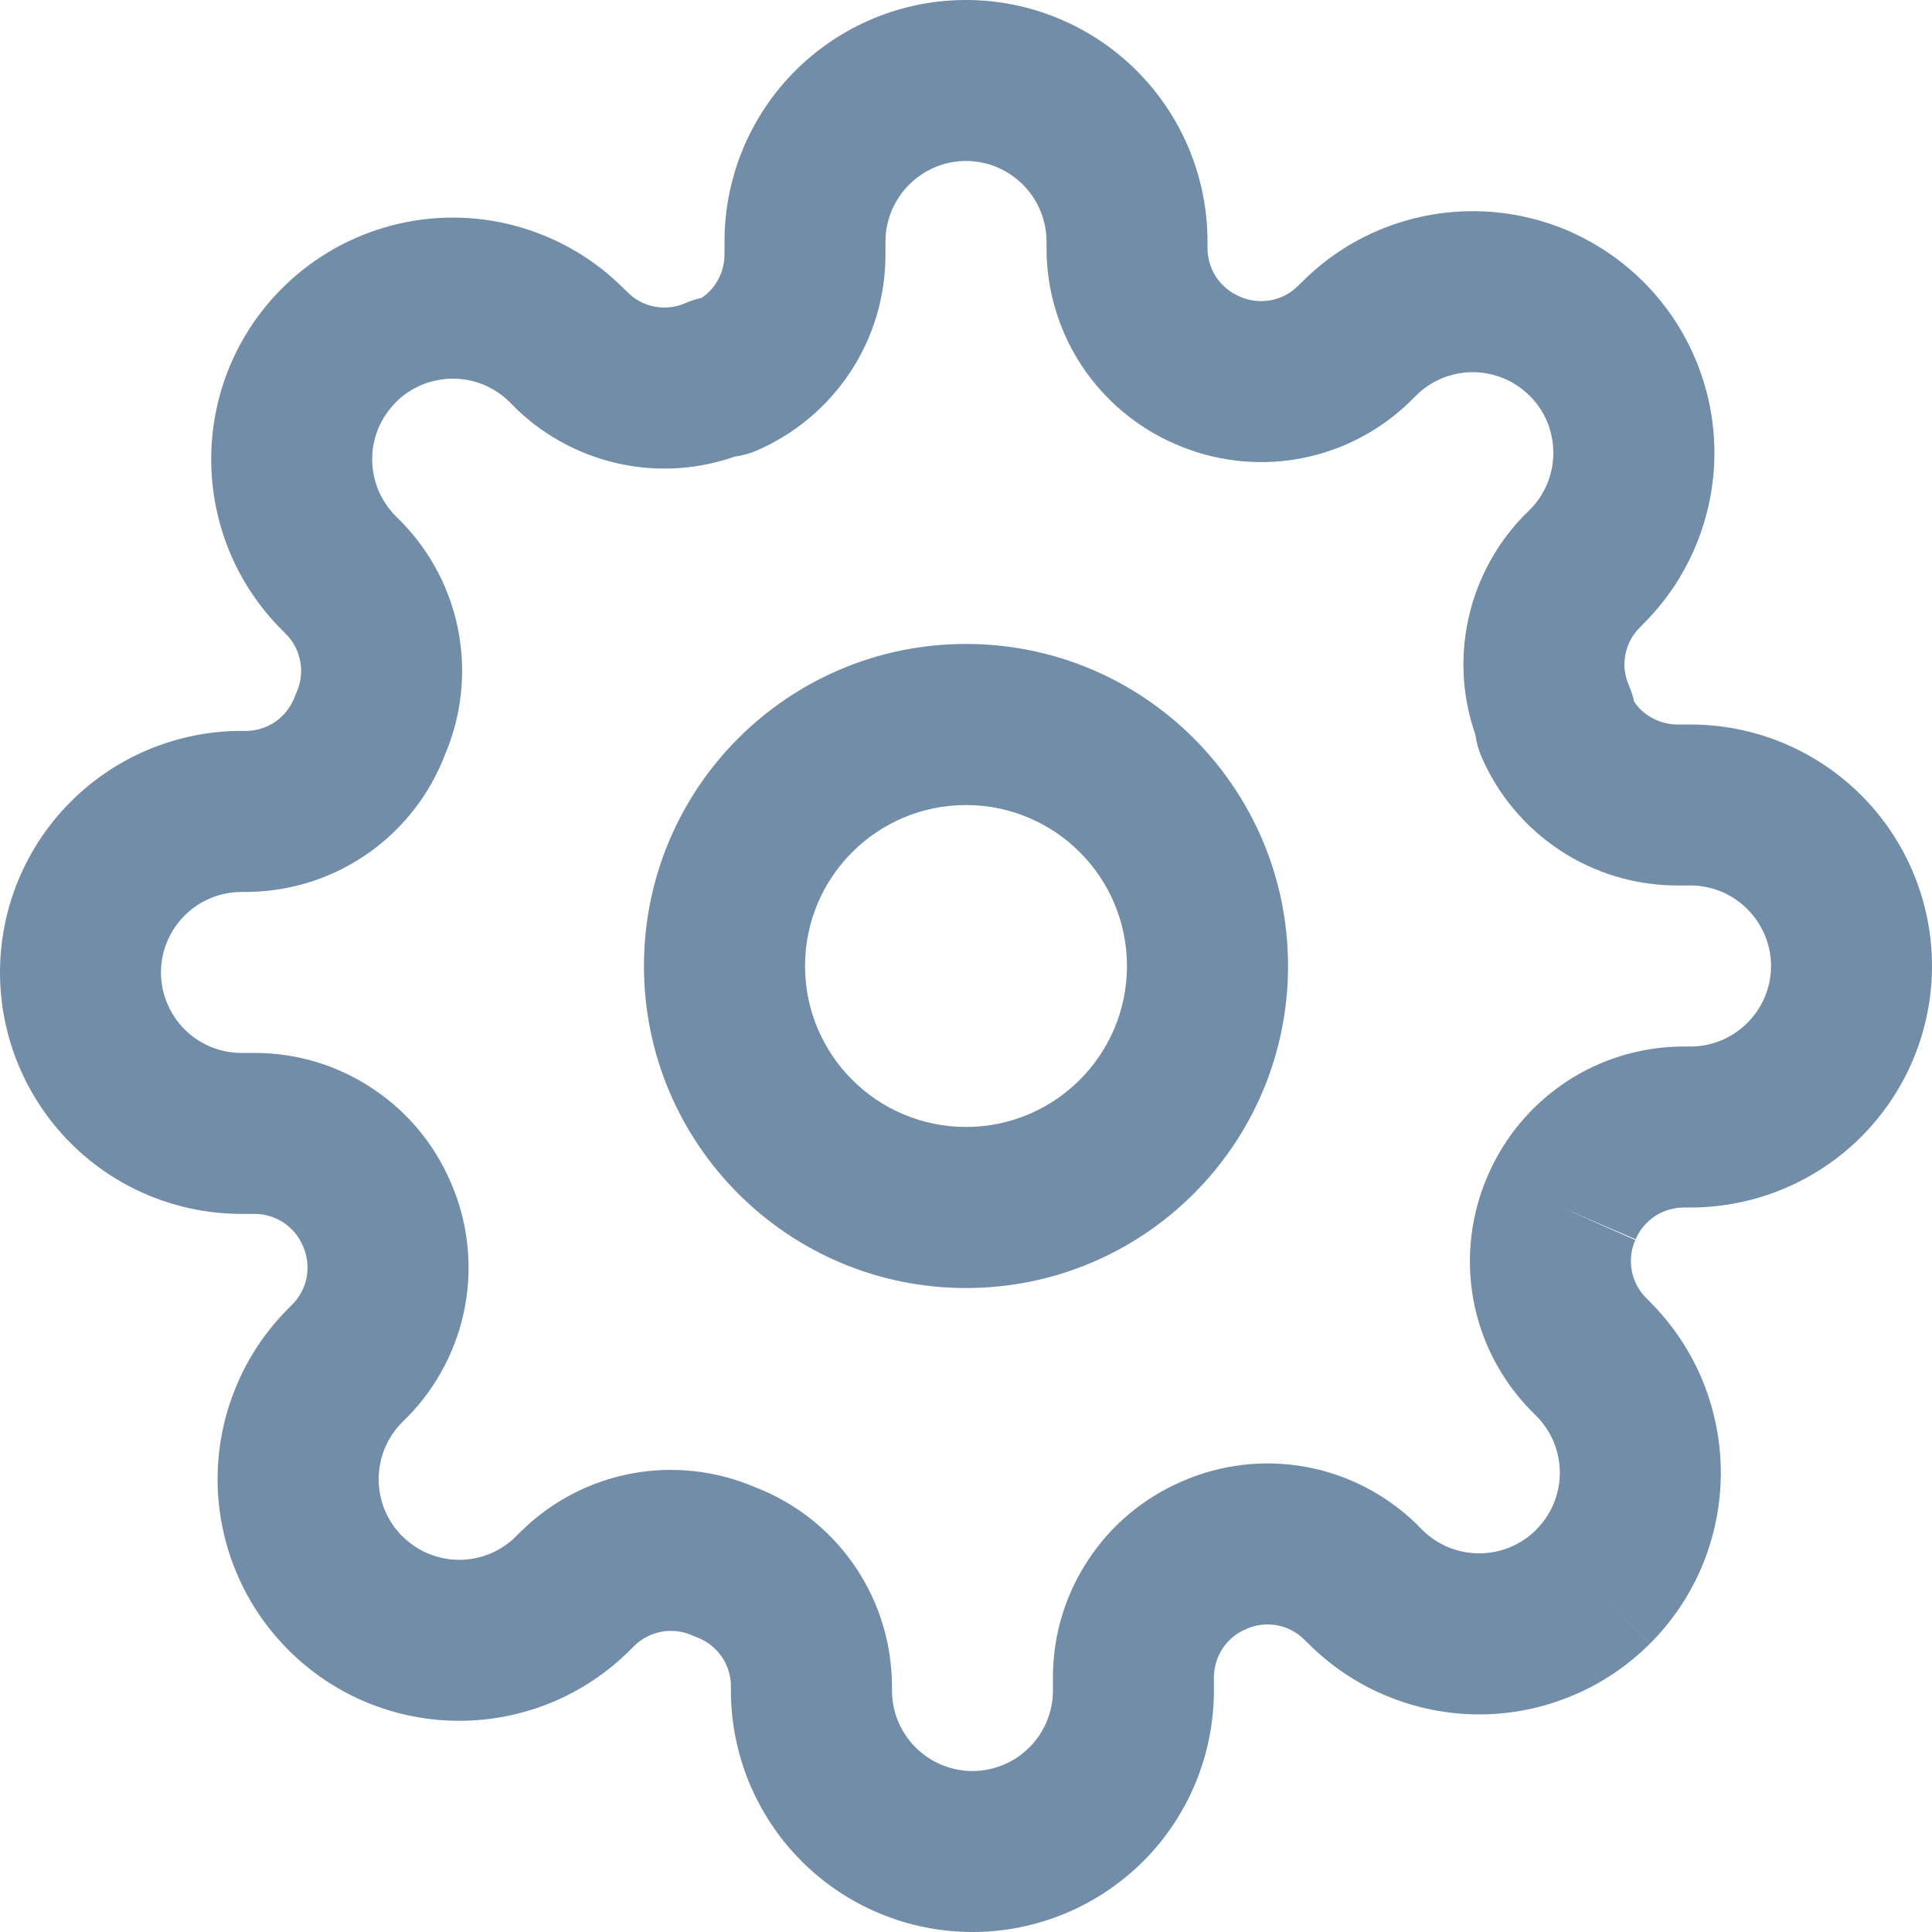
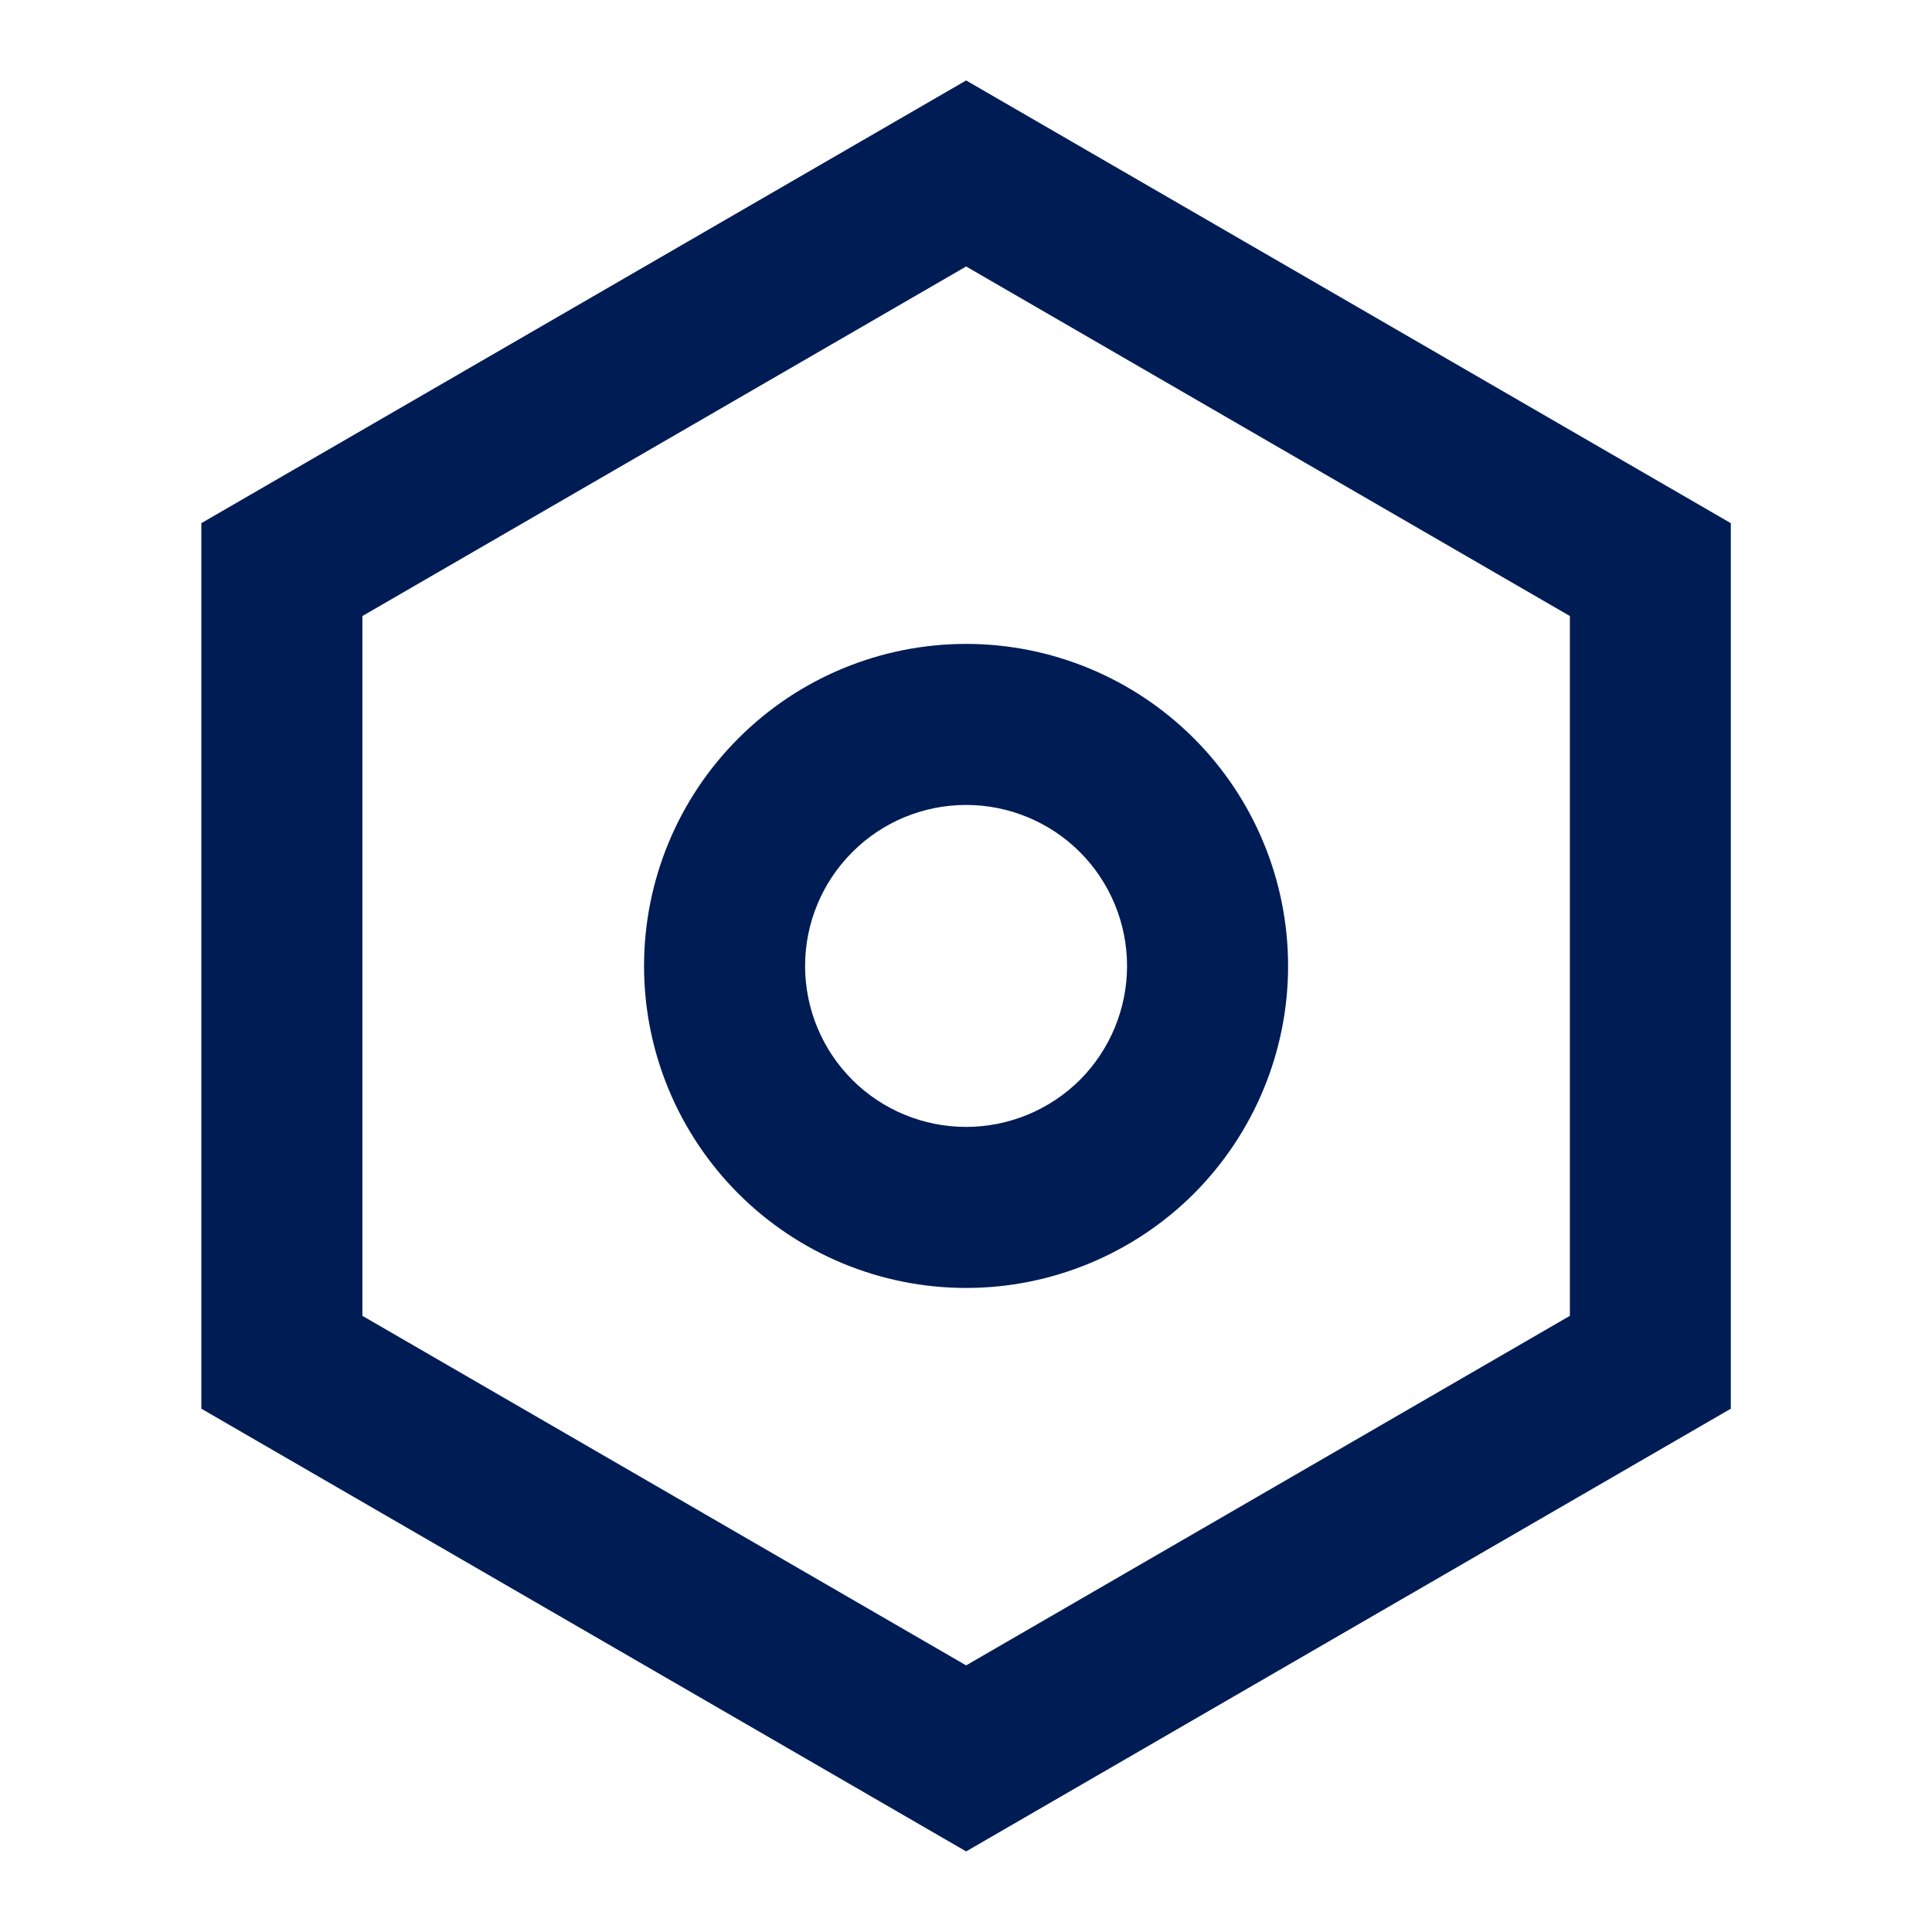
- <svg xmlns="http://www.w3.org/2000/svg" width="16" height="16" viewBox="0 0 16 16" fill="none">
-   <path fill-rule="evenodd" clip-rule="evenodd" d="M8 6.667C7.264 6.667 6.667 7.264 6.667 8C6.667 8.736 7.264 9.333 8 9.333C8.736 9.333 9.333 8.736 9.333 8C9.333 7.264 8.736 6.667 8 6.667ZM5.333 8C5.333 6.527 6.527 5.333 8 5.333C9.473 5.333 10.667 6.527 10.667 8C10.667 9.473 9.473 10.667 8 10.667C6.527 10.667 5.333 9.473 5.333 8Z" fill="#718DA7" />
-   <path fill-rule="evenodd" clip-rule="evenodd" d="M8 1.333C7.823 1.333 7.654 1.404 7.529 1.529C7.404 1.654 7.333 1.823 7.333 2V2.116C7.332 2.461 7.23 2.797 7.04 3.084C6.849 3.372 6.579 3.597 6.263 3.733C6.206 3.757 6.147 3.773 6.086 3.781C5.799 3.882 5.489 3.907 5.187 3.852C4.84 3.789 4.519 3.623 4.267 3.377L4.262 3.371L4.222 3.331C4.16 3.269 4.086 3.22 4.005 3.186C3.924 3.153 3.838 3.136 3.75 3.136C3.662 3.136 3.576 3.153 3.495 3.186C3.414 3.22 3.34 3.269 3.278 3.331L3.278 3.332C3.216 3.394 3.167 3.467 3.133 3.548C3.1 3.629 3.082 3.716 3.082 3.803C3.082 3.891 3.1 3.978 3.133 4.059C3.167 4.14 3.216 4.213 3.278 4.275L3.323 4.32C3.57 4.573 3.736 4.893 3.799 5.241C3.86 5.581 3.821 5.932 3.685 6.25C3.561 6.574 3.345 6.855 3.062 7.057C2.774 7.263 2.43 7.378 2.076 7.386L2.06 7.387H2C1.823 7.387 1.654 7.457 1.529 7.582C1.404 7.707 1.333 7.877 1.333 8.053C1.333 8.23 1.404 8.4 1.529 8.525C1.654 8.65 1.823 8.72 2 8.72H2.116C2.461 8.721 2.797 8.823 3.084 9.014C3.371 9.203 3.595 9.472 3.731 9.787C3.873 10.11 3.915 10.466 3.852 10.813C3.789 11.16 3.623 11.48 3.377 11.733L3.371 11.738L3.331 11.778C3.269 11.84 3.22 11.914 3.186 11.995C3.153 12.076 3.136 12.162 3.136 12.25C3.136 12.338 3.153 12.424 3.186 12.505C3.22 12.586 3.269 12.66 3.331 12.722L3.332 12.722C3.394 12.784 3.467 12.833 3.548 12.867C3.629 12.9 3.716 12.918 3.803 12.918C3.891 12.918 3.978 12.9 4.059 12.867C4.14 12.833 4.213 12.784 4.275 12.722L4.32 12.677C4.573 12.43 4.893 12.264 5.241 12.201C5.581 12.14 5.932 12.179 6.25 12.315C6.574 12.439 6.855 12.655 7.057 12.938C7.263 13.226 7.378 13.57 7.386 13.924L7.387 13.94V14C7.387 14.177 7.457 14.346 7.582 14.471C7.707 14.596 7.877 14.667 8.053 14.667C8.23 14.667 8.4 14.596 8.525 14.471C8.65 14.346 8.72 14.177 8.72 14V13.887L8.72 13.884C8.721 13.54 8.823 13.203 9.014 12.916C9.203 12.629 9.472 12.405 9.787 12.269C10.11 12.127 10.466 12.085 10.813 12.148C11.16 12.211 11.48 12.377 11.733 12.623L11.738 12.629L11.778 12.669C11.84 12.731 11.914 12.78 11.995 12.814C12.076 12.847 12.162 12.864 12.25 12.864C12.338 12.864 12.424 12.847 12.505 12.814C12.586 12.78 12.66 12.731 12.722 12.669L12.722 12.668C12.784 12.606 12.833 12.533 12.867 12.452C12.9 12.371 12.918 12.284 12.918 12.197C12.918 12.109 12.9 12.022 12.867 11.941C12.833 11.86 12.784 11.787 12.722 11.725L12.677 11.68C12.43 11.427 12.264 11.107 12.201 10.759C12.139 10.413 12.181 10.056 12.322 9.734C12.458 9.419 12.683 9.15 12.969 8.96C13.256 8.77 13.593 8.668 13.937 8.667L13.94 8.667L14 8.667C14.177 8.667 14.346 8.596 14.471 8.471C14.596 8.346 14.667 8.177 14.667 8C14.667 7.823 14.596 7.654 14.471 7.529C14.346 7.404 14.177 7.333 14 7.333H13.887L13.884 7.333C13.54 7.332 13.203 7.23 12.916 7.04C12.628 6.849 12.403 6.579 12.267 6.263C12.243 6.206 12.227 6.147 12.219 6.086C12.118 5.799 12.093 5.489 12.148 5.187C12.211 4.84 12.377 4.519 12.623 4.267L12.629 4.262L12.669 4.222C12.731 4.16 12.78 4.086 12.814 4.005C12.847 3.924 12.864 3.838 12.864 3.75C12.864 3.662 12.847 3.576 12.814 3.495C12.78 3.414 12.731 3.34 12.669 3.278L12.668 3.278C12.606 3.216 12.533 3.167 12.452 3.133C12.371 3.1 12.284 3.082 12.197 3.082C12.109 3.082 12.022 3.1 11.941 3.133C11.86 3.167 11.787 3.216 11.725 3.278L11.68 3.323C11.427 3.57 11.107 3.736 10.759 3.799C10.413 3.861 10.056 3.819 9.734 3.678C9.419 3.542 9.15 3.317 8.96 3.031C8.77 2.744 8.668 2.407 8.667 2.063L8.667 2.06V2C8.667 1.823 8.596 1.654 8.471 1.529C8.346 1.404 8.177 1.333 8 1.333ZM12.933 10L13.543 10.269C13.508 10.348 13.498 10.436 13.513 10.521C13.529 10.606 13.569 10.684 13.628 10.745L13.665 10.782C13.664 10.782 13.665 10.782 13.665 10.782C13.85 10.967 13.998 11.188 14.099 11.431C14.199 11.674 14.251 11.934 14.251 12.197C14.251 12.46 14.199 12.72 14.099 12.963C13.998 13.205 13.85 13.426 13.665 13.612L13.193 13.14L13.665 13.611C13.479 13.797 13.259 13.945 13.016 14.045C12.773 14.146 12.513 14.198 12.25 14.198C11.987 14.198 11.727 14.146 11.484 14.045C11.241 13.945 11.021 13.797 10.835 13.611C10.835 13.611 10.835 13.611 10.835 13.611L10.798 13.575C10.737 13.515 10.659 13.475 10.575 13.46C10.49 13.444 10.402 13.455 10.322 13.49L10.316 13.493C10.238 13.526 10.172 13.581 10.125 13.652C10.079 13.722 10.054 13.804 10.053 13.888V14C10.053 14.53 9.843 15.039 9.468 15.414C9.092 15.789 8.584 16 8.053 16C7.523 16 7.014 15.789 6.639 15.414C6.264 15.039 6.053 14.53 6.053 14V13.95C6.05 13.865 6.022 13.783 5.973 13.714C5.922 13.643 5.851 13.589 5.77 13.559C5.757 13.554 5.744 13.549 5.731 13.543C5.652 13.508 5.564 13.498 5.479 13.513C5.394 13.529 5.316 13.569 5.255 13.628L5.218 13.665C5.218 13.664 5.218 13.665 5.218 13.665C5.033 13.85 4.812 13.998 4.569 14.099C4.326 14.199 4.066 14.251 3.803 14.251C3.541 14.251 3.28 14.199 3.037 14.099C2.795 13.998 2.575 13.851 2.389 13.665C2.203 13.479 2.055 13.259 1.955 13.016C1.854 12.773 1.802 12.513 1.802 12.25C1.802 11.987 1.854 11.727 1.955 11.484C2.055 11.241 2.203 11.021 2.389 10.835L2.425 10.799C2.485 10.737 2.525 10.659 2.54 10.575C2.555 10.49 2.545 10.402 2.51 10.322L2.507 10.316C2.474 10.238 2.419 10.172 2.348 10.125C2.278 10.079 2.196 10.054 2.112 10.053H2C1.47 10.053 0.961 9.843 0.586 9.468C0.211 9.092 0 8.584 0 8.053C0 7.523 0.211 7.014 0.586 6.639C0.961 6.264 1.47 6.053 2 6.053H2.05C2.135 6.05 2.217 6.022 2.286 5.973C2.357 5.922 2.411 5.851 2.441 5.77C2.446 5.757 2.451 5.744 2.457 5.731C2.492 5.652 2.502 5.564 2.487 5.479C2.471 5.394 2.432 5.316 2.372 5.255L2.336 5.218C2.15 5.033 2.002 4.812 1.901 4.569C1.801 4.326 1.749 4.066 1.749 3.803C1.749 3.541 1.801 3.28 1.901 3.037C2.002 2.795 2.149 2.574 2.335 2.389C2.521 2.203 2.741 2.055 2.984 1.955C3.227 1.854 3.487 1.802 3.75 1.802C4.013 1.802 4.273 1.854 4.516 1.955C4.759 2.055 4.979 2.203 5.165 2.389L5.202 2.425C5.263 2.485 5.341 2.525 5.425 2.54C5.51 2.555 5.598 2.545 5.677 2.51C5.72 2.491 5.765 2.477 5.81 2.467C5.857 2.436 5.897 2.395 5.928 2.348C5.974 2.278 5.999 2.196 6 2.112V2C6 1.47 6.211 0.961 6.586 0.586C6.961 0.211 7.47 0 8 0C8.53 0 9.039 0.211 9.414 0.586C9.789 0.961 10 1.47 10 2V2.058C10.001 2.143 10.026 2.225 10.072 2.295C10.119 2.365 10.185 2.421 10.263 2.454L10.269 2.457C10.348 2.492 10.436 2.502 10.521 2.487C10.606 2.471 10.684 2.432 10.745 2.372L10.782 2.336C10.967 2.15 11.188 2.002 11.431 1.901C11.674 1.801 11.934 1.749 12.197 1.749C12.46 1.749 12.72 1.801 12.963 1.901C13.205 2.002 13.426 2.15 13.612 2.336C13.797 2.521 13.945 2.742 14.045 2.984C14.146 3.227 14.198 3.487 14.198 3.75C14.198 4.013 14.146 4.273 14.045 4.516C13.945 4.759 13.797 4.979 13.611 5.165C13.611 5.165 13.611 5.165 13.611 5.165L13.575 5.202C13.515 5.263 13.475 5.341 13.46 5.425C13.444 5.51 13.455 5.598 13.49 5.677C13.509 5.72 13.523 5.765 13.533 5.81C13.564 5.857 13.604 5.897 13.652 5.928C13.722 5.974 13.804 5.999 13.888 6H14C14.53 6 15.039 6.211 15.414 6.586C15.789 6.961 16 7.47 16 8C16 8.53 15.789 9.039 15.414 9.414C15.039 9.789 14.53 10 14 10H13.942C13.857 10.001 13.775 10.026 13.705 10.072C13.635 10.119 13.579 10.185 13.546 10.263L12.933 10Z" fill="#718DA7" />
+ <svg xmlns="http://www.w3.org/2000/svg" width="14" height="14" viewBox="0 0 14 14" fill="none">
+   <path d="M7.001 0.583L12.542 3.791V10.208L7.001 13.416L1.459 10.208V3.791L7.001 0.583ZM7.001 1.931L2.626 4.464V9.535L7.001 12.068L11.376 9.535V4.464L7.001 1.931ZM7.001 9.333C6.382 9.333 5.788 9.087 5.351 8.65C4.913 8.212 4.667 7.619 4.667 7C4.667 6.381 4.913 5.787 5.351 5.35C5.788 4.912 6.382 4.666 7.001 4.666C7.619 4.666 8.213 4.912 8.651 5.35C9.088 5.787 9.334 6.381 9.334 7C9.334 7.619 9.088 8.212 8.651 8.65C8.213 9.087 7.619 9.333 7.001 9.333ZM7.001 8.166C7.31 8.166 7.607 8.043 7.826 7.825C8.044 7.606 8.167 7.309 8.167 7C8.167 6.69 8.044 6.394 7.826 6.175C7.607 5.956 7.31 5.833 7.001 5.833C6.691 5.833 6.394 5.956 6.176 6.175C5.957 6.394 5.834 6.69 5.834 7C5.834 7.309 5.957 7.606 6.176 7.825C6.394 8.043 6.691 8.166 7.001 8.166Z" fill="url(#paint0_linear_3985_5356)" />
+   <defs>
+     <linearGradient id="paint0_linear_3985_5356" x1="12.542" y1="7" x2="1.459" y2="7" gradientUnits="userSpaceOnUse">
+       <stop stop-color="#001C54" />
+       <stop offset="1" stop-color="#001C54" />
+     </linearGradient>
+   </defs>
</svg>
